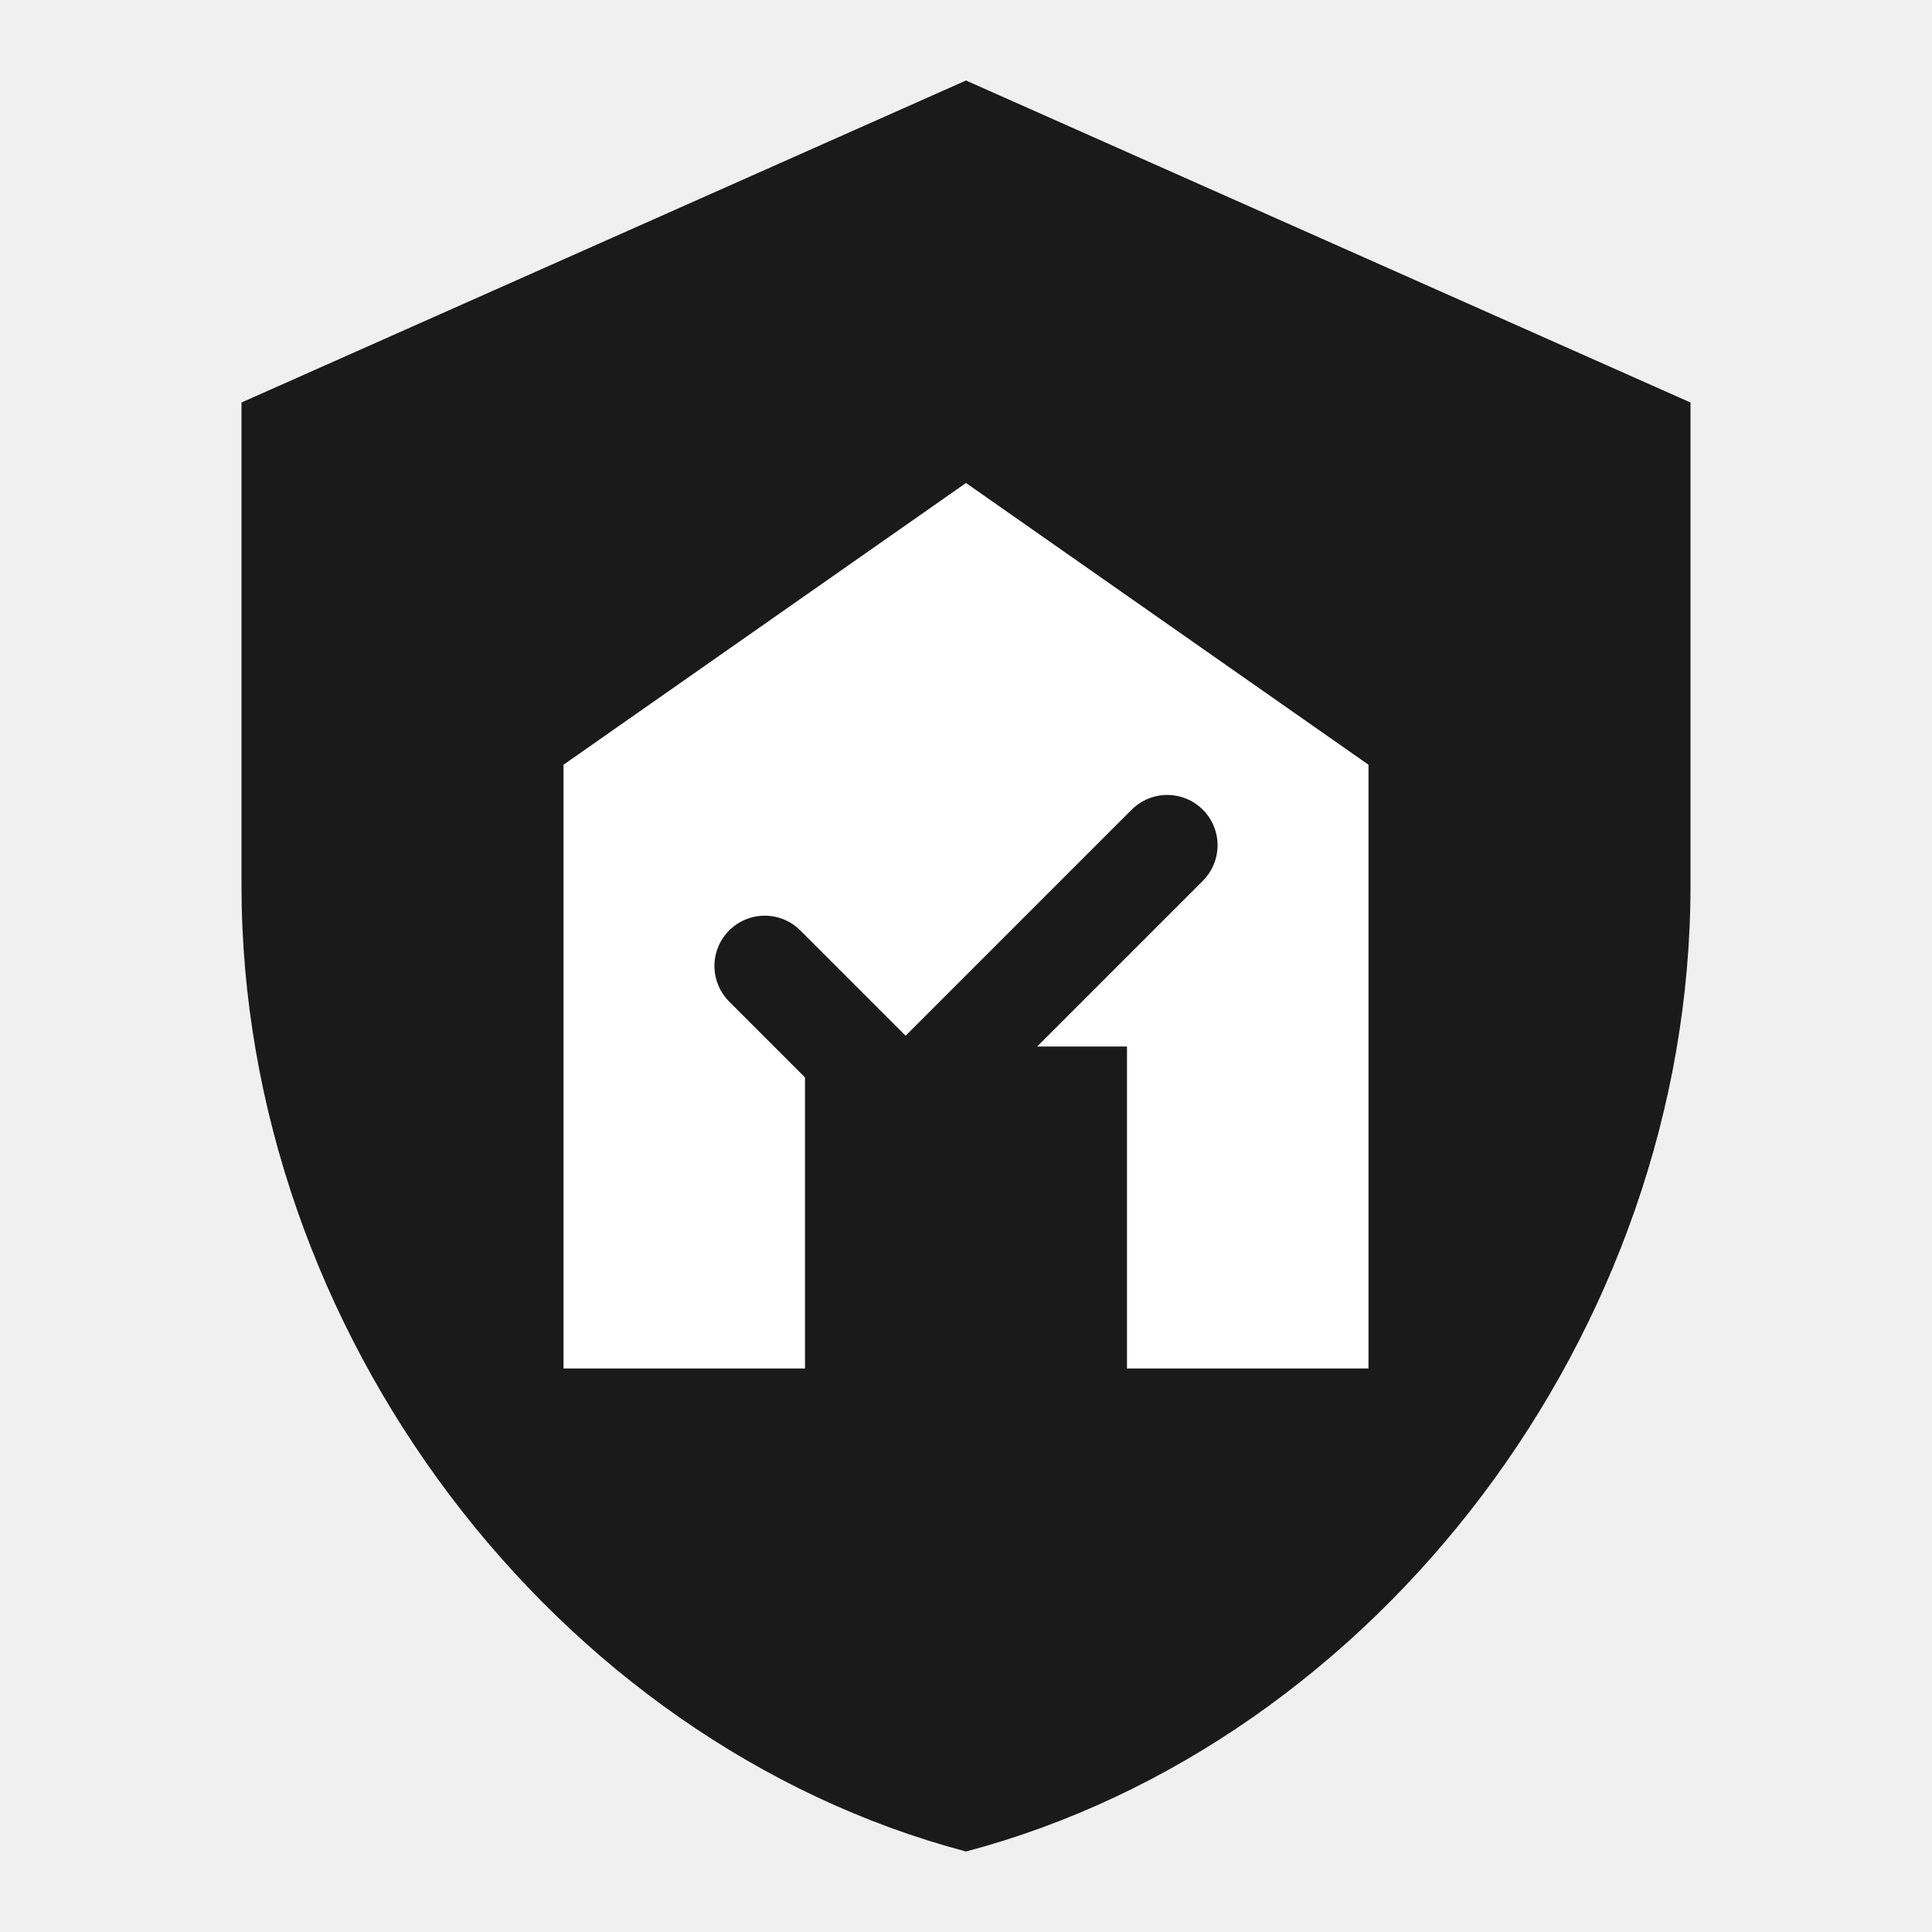
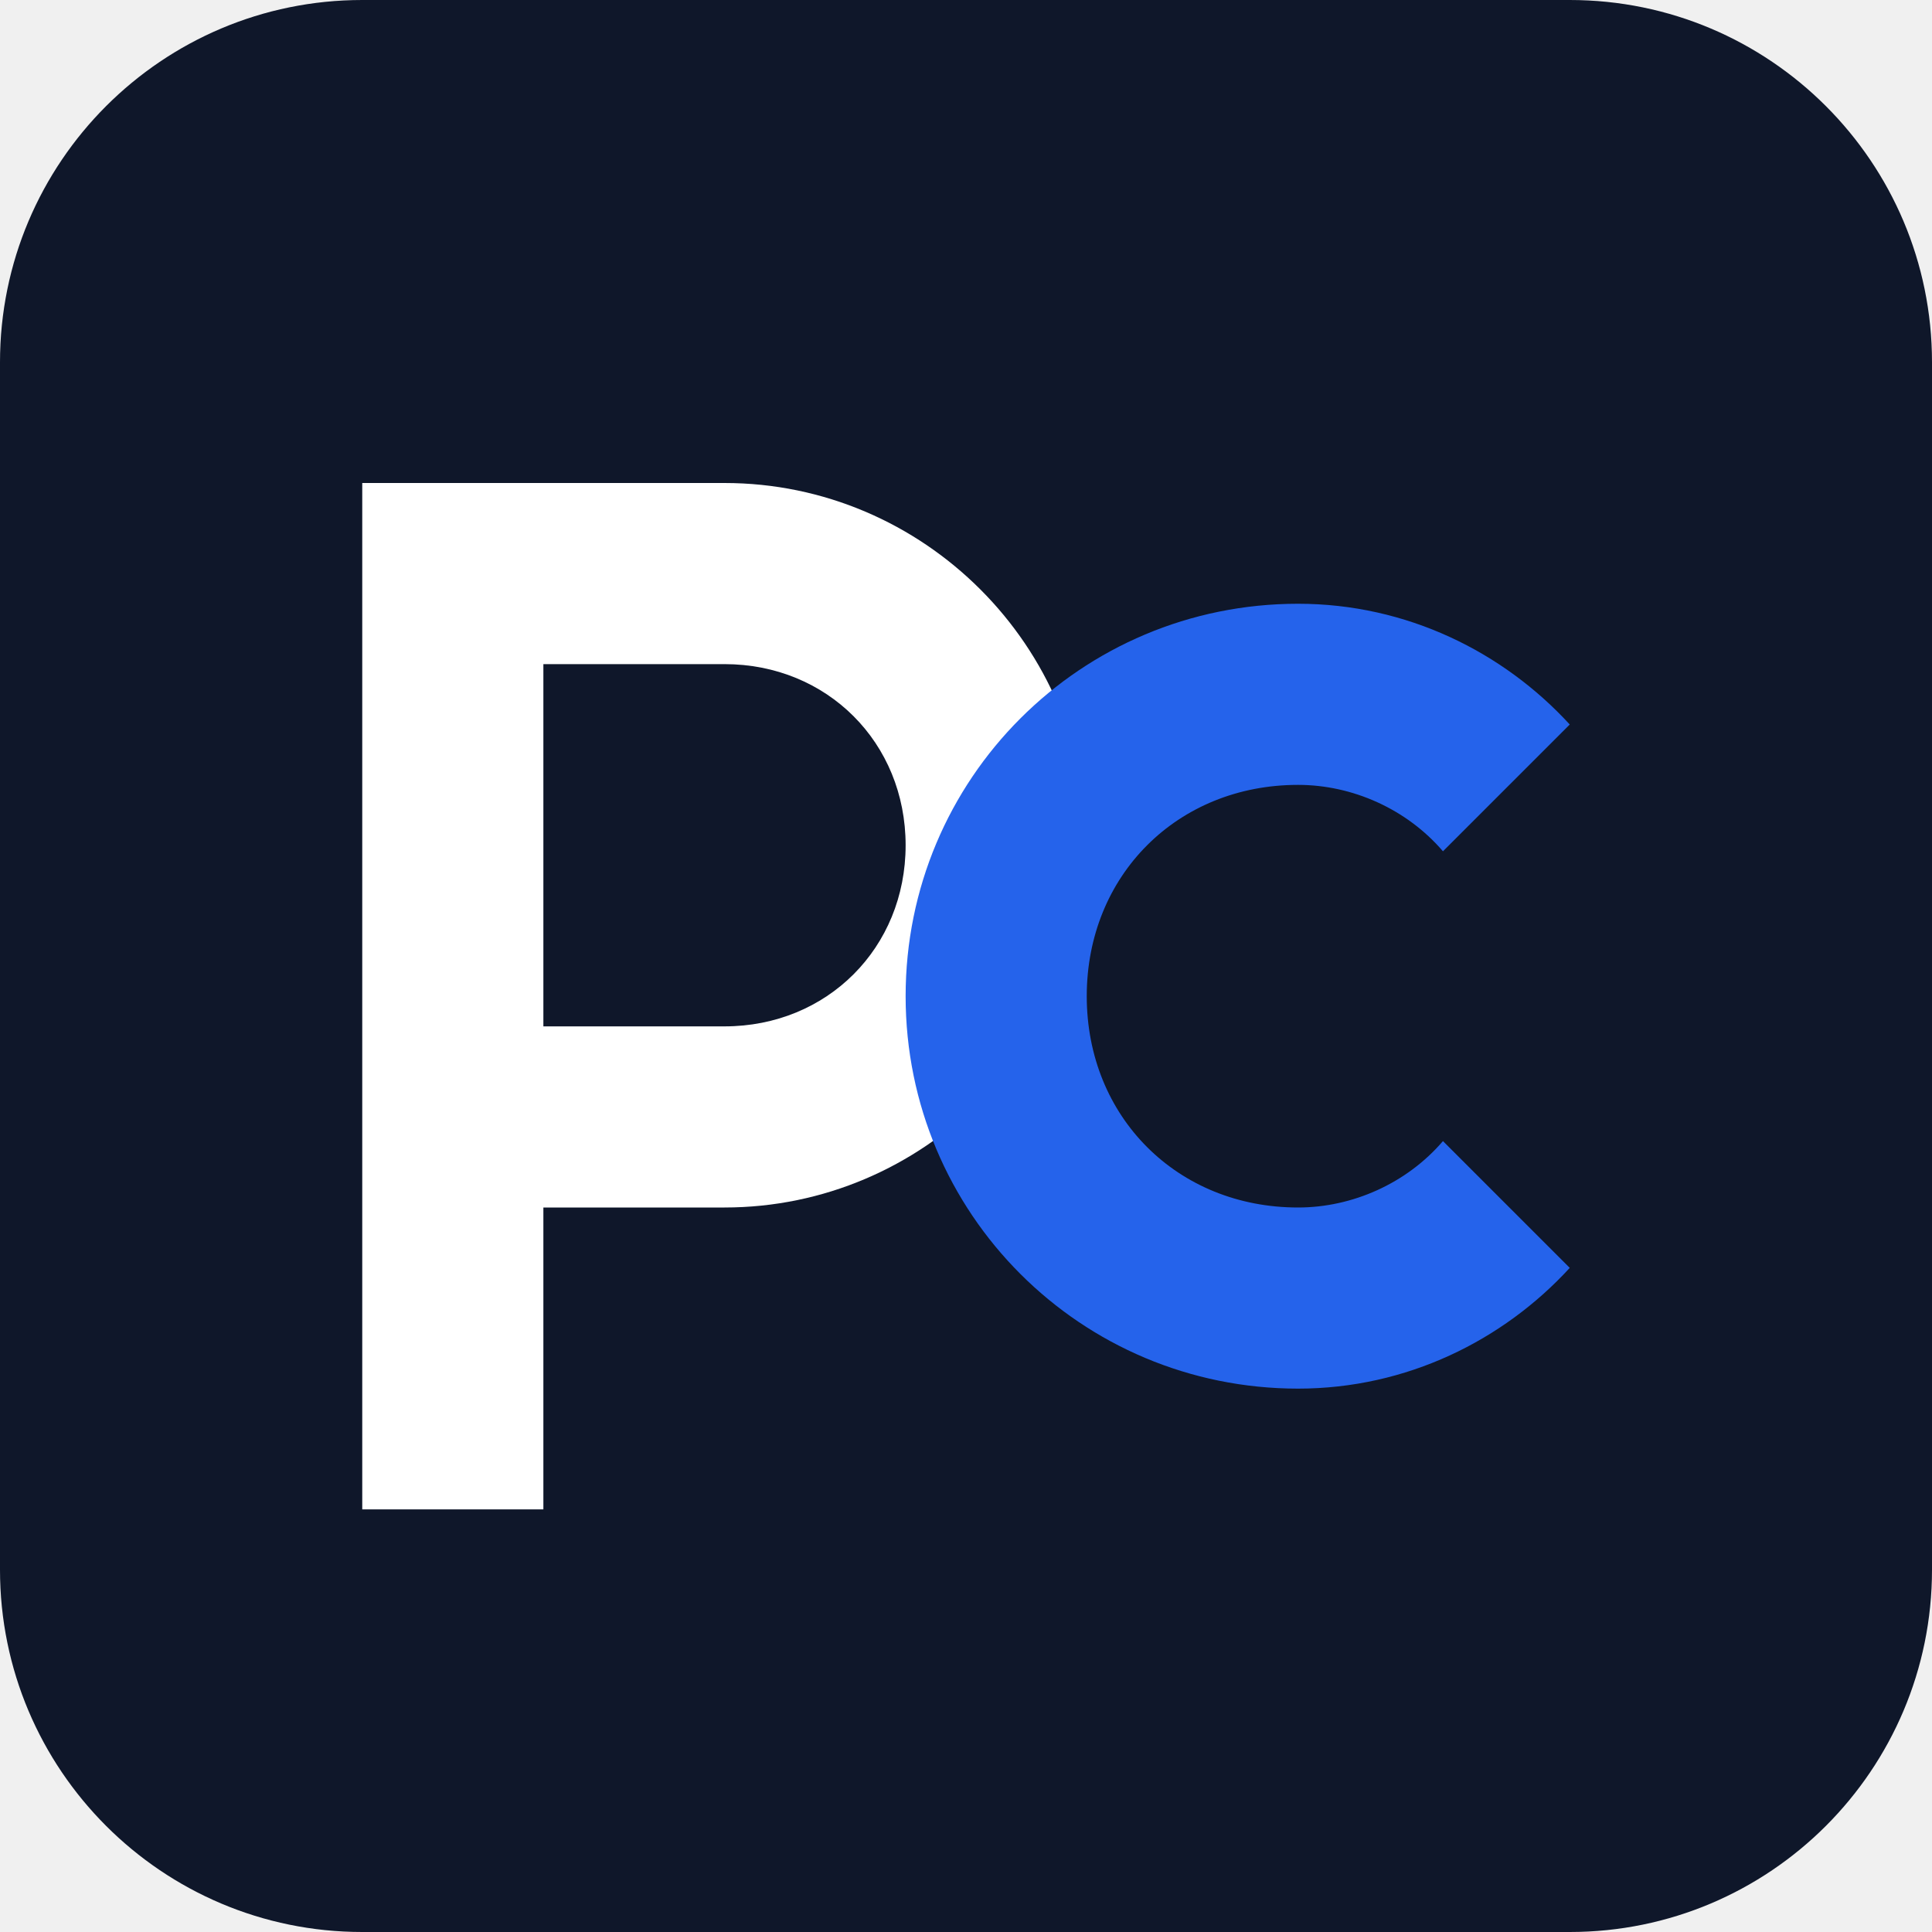
- <svg xmlns="http://www.w3.org/2000/svg" width="32" height="32" viewBox="0 0 48 48" fill="none">
-   <path d="M24 2L6 10V22C6 33.1 13.8 43.3 24 46C34.2 43.3 42 33.1 42 22V10L24 2Z" fill="#1a1a1a" />
-   <path d="M24 12L14 19V34H20V26H28V34H34V19L24 12Z" fill="white" />
-   <path d="M19 24L22.5 27.5L29 21" stroke="#1a1a1a" stroke-width="2.5" stroke-linecap="round" stroke-linejoin="round" />
+ <svg xmlns="http://www.w3.org/2000/svg" width="32" height="32" viewBox="0 0 32 32" fill="none">
+   <rect width="32" height="32" rx="6" fill="#0f172a" />
+   <path d="M6 8h6c3.3 0 6 2.7 6 6s-2.7 6-6 6H9v5H6V8zm3 9h3c1.7 0 3-1.3 3-3s-1.3-3-3-3H9v6z" fill="white" />
+   <path d="M26 12c-1.1-1.2-2.7-2-4.5-2-3.6 0-6.5 2.9-6.5 6.5s2.9 6.5 6.5 6.5c1.8 0 3.4-.8 4.5-2l-2.1-2.1c-.6.7-1.5 1.1-2.4 1.1-2 0-3.5-1.5-3.5-3.5s1.5-3.5 3.5-3.5c.9 0 1.8.4 2.4 1.1L26 12z" fill="#2563eb" />
</svg>
